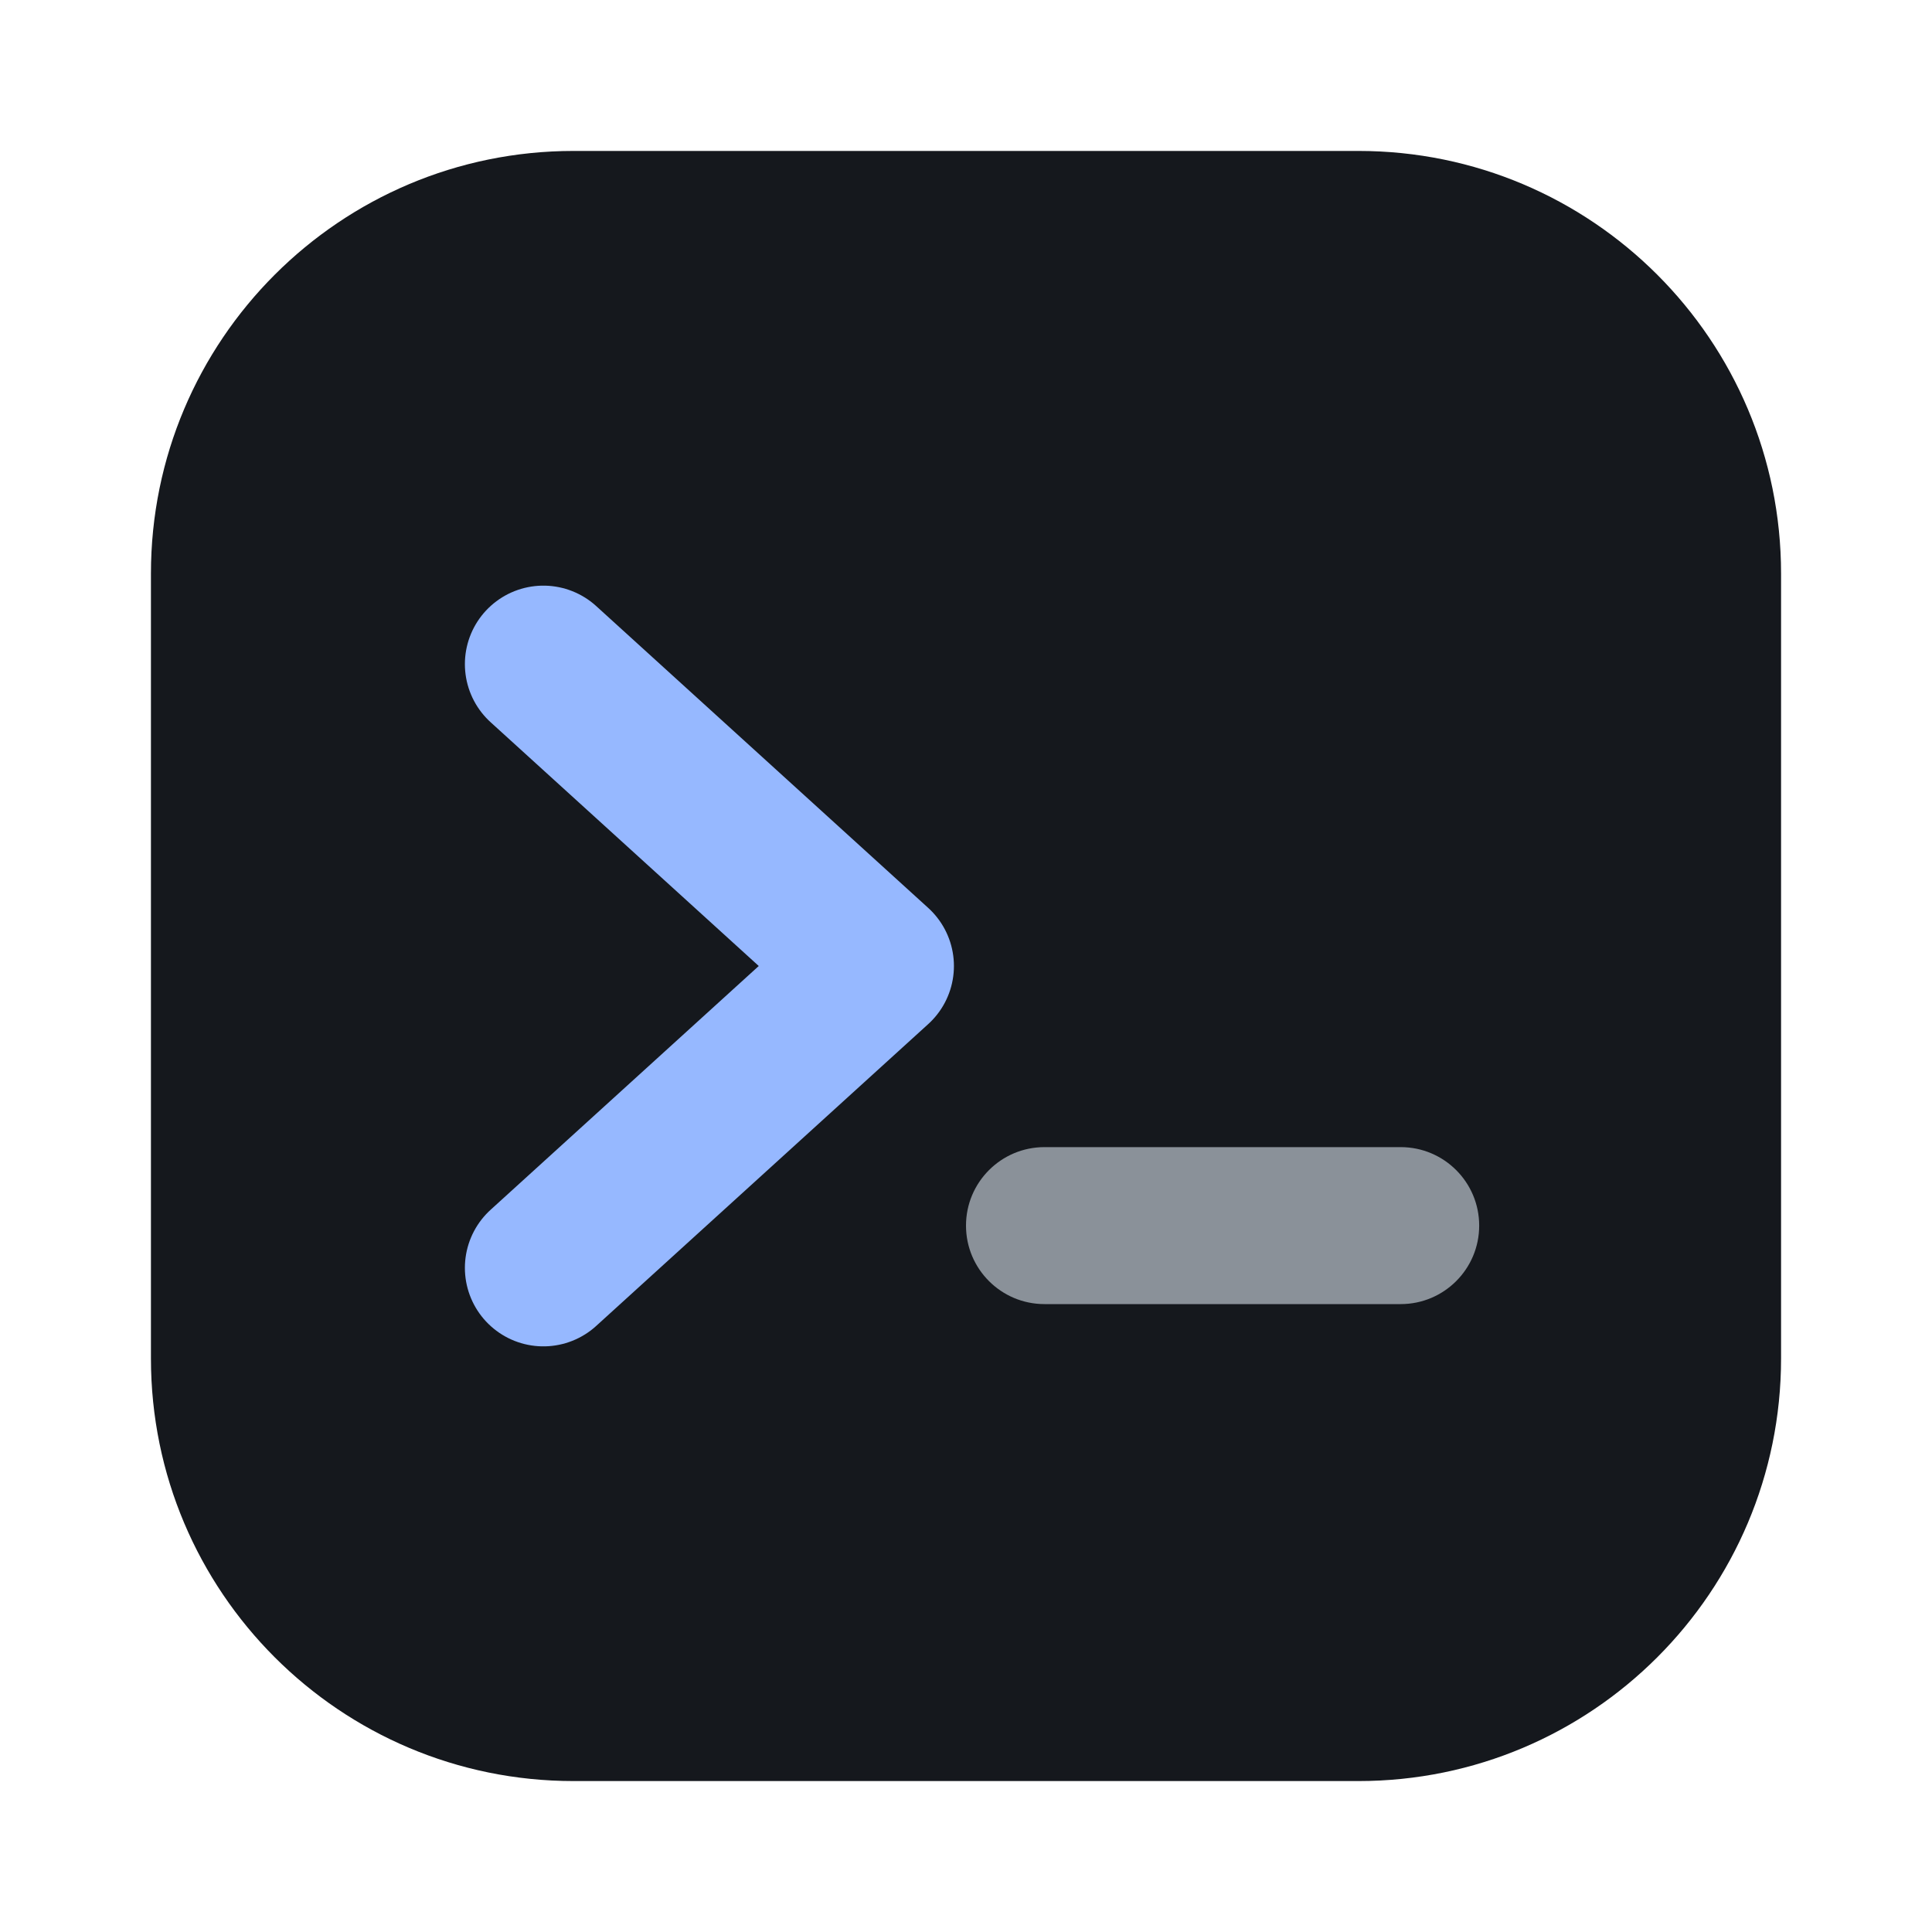
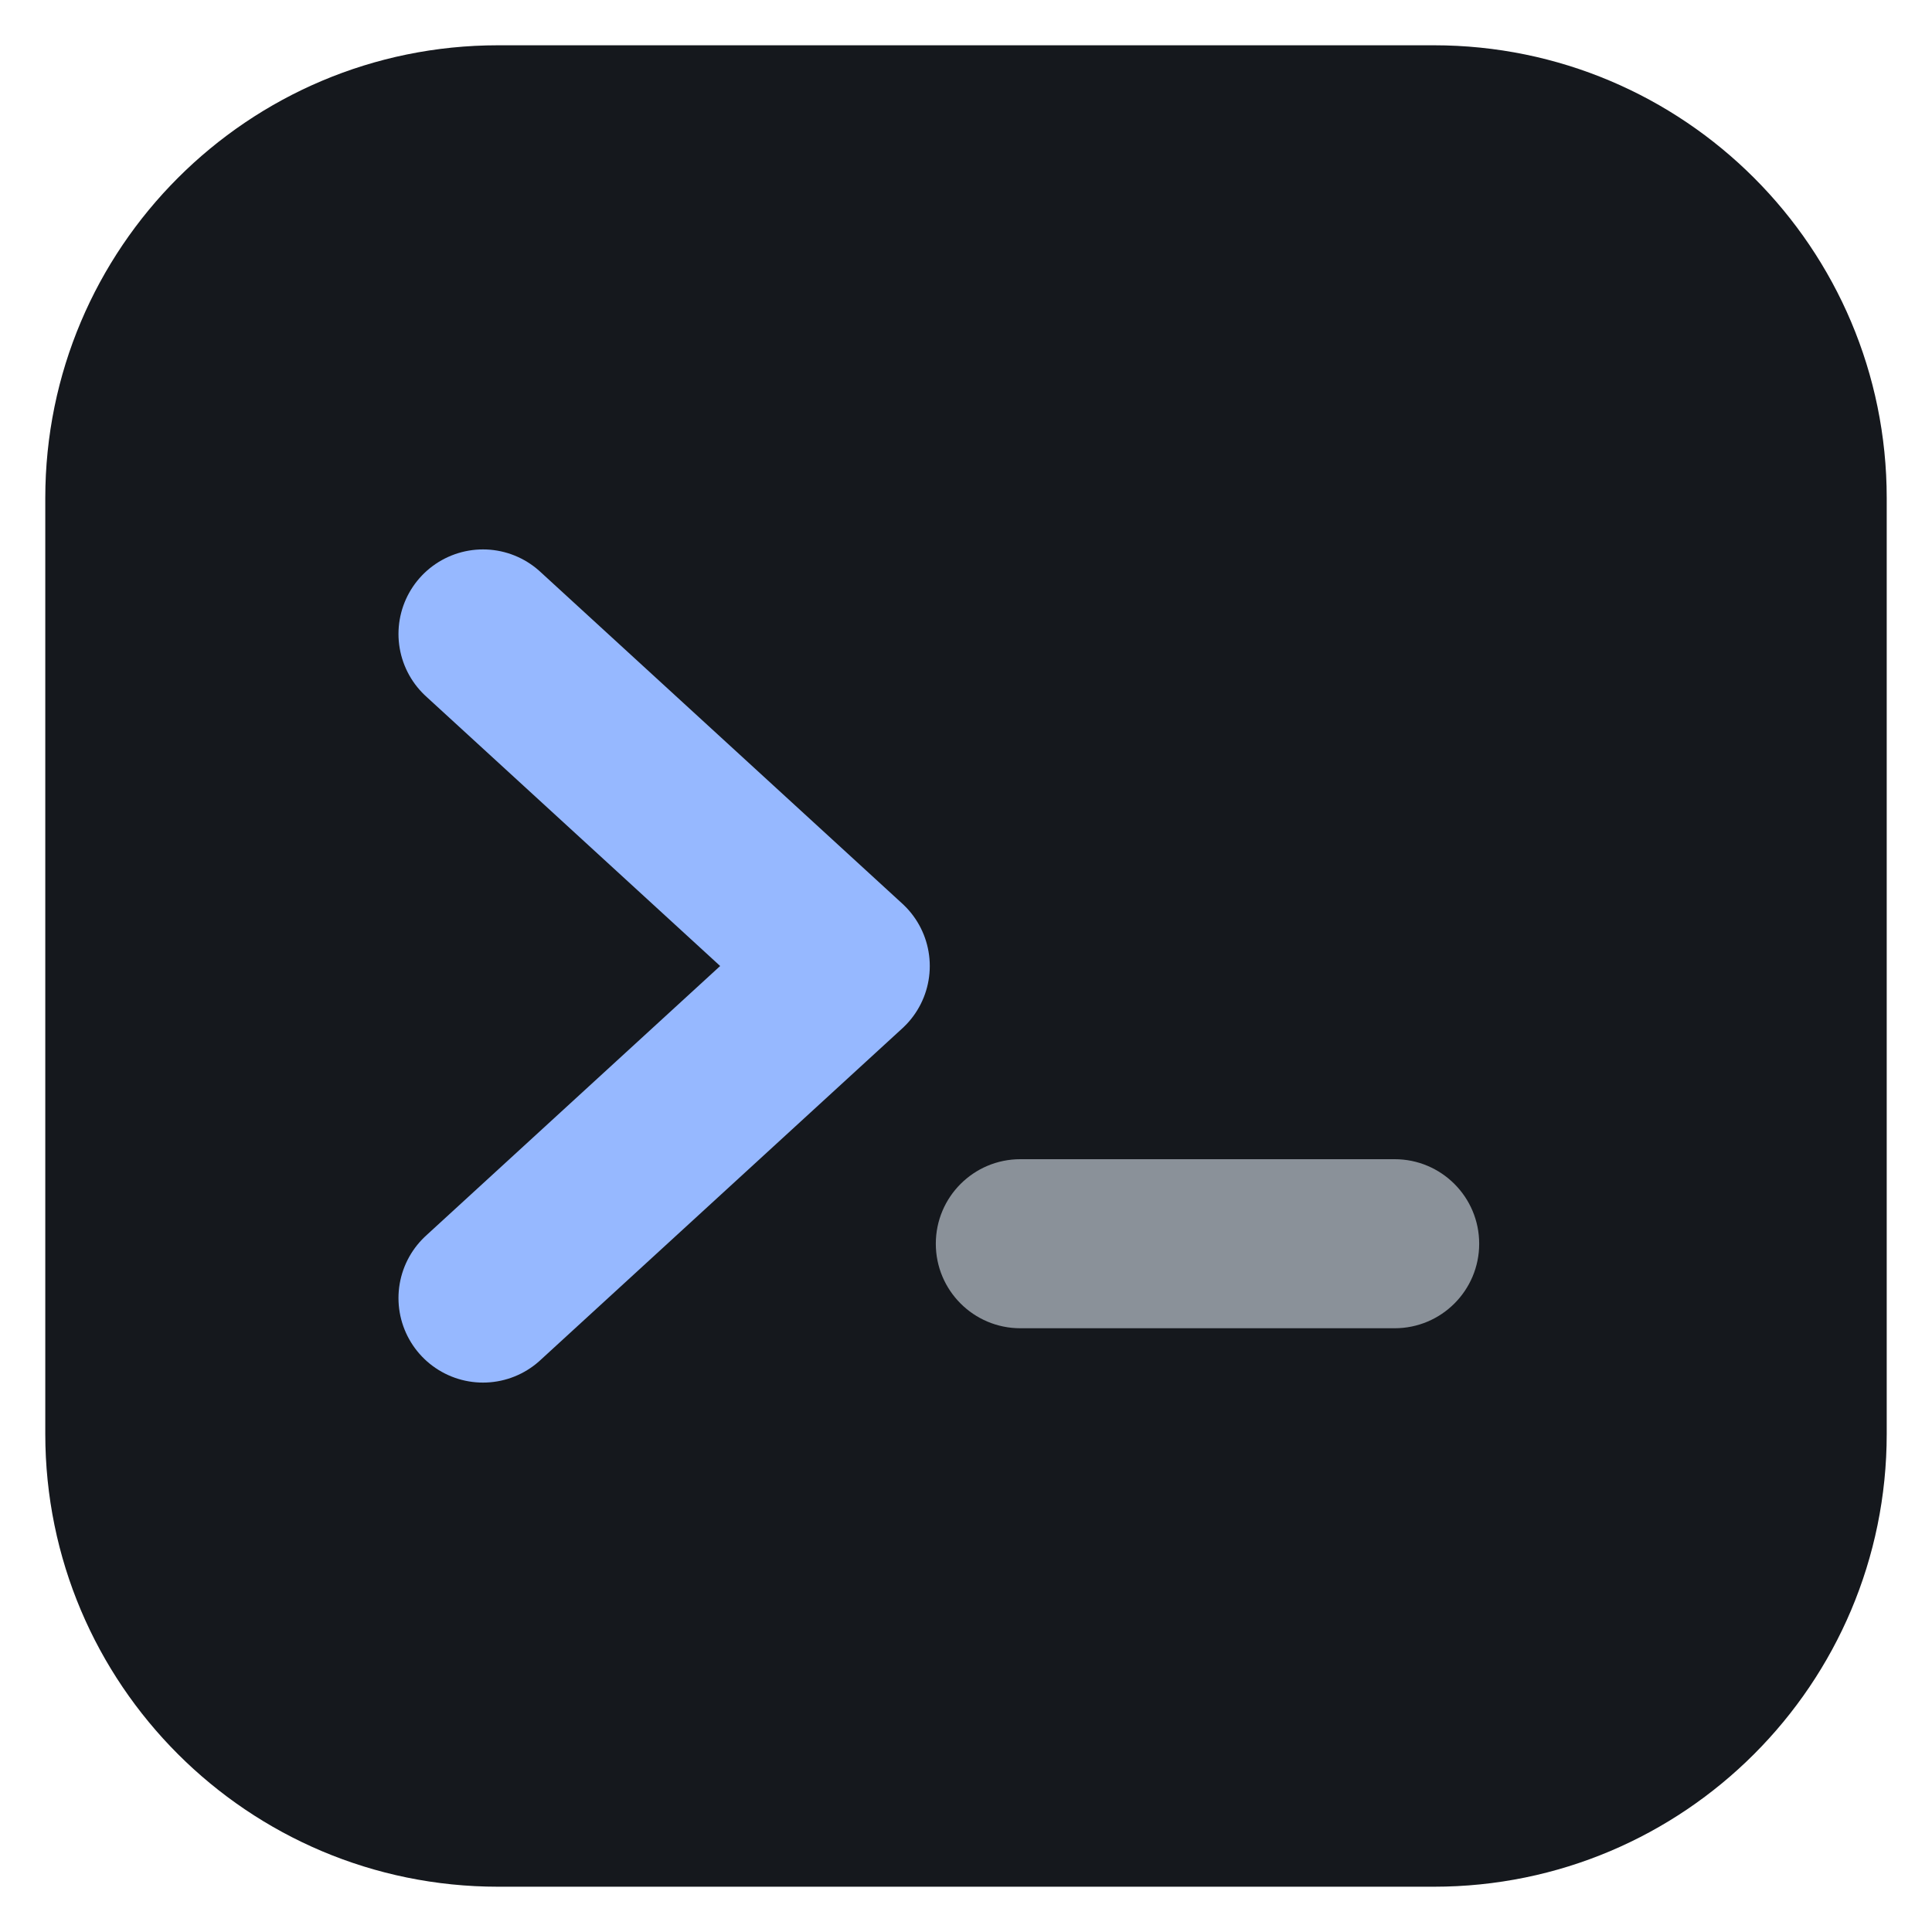
<svg xmlns="http://www.w3.org/2000/svg" viewBox="0 0 32 32">
-   <rect x="2.5" y="2.5" width="27" height="27" rx="7" fill="#15181d" />
-   <path d="M9 11l5.5 5L9 21" fill="none" stroke="#96b8ff" stroke-width="2.6" stroke-linecap="round" stroke-linejoin="round" />
-   <rect x="16" y="19" width="8.5" height="2.6" rx="1.3" fill="#8a9199" />
+   <rect x="0.75" y="0.75" width="30.5" height="30.5" rx="7.5" fill="#15181d" />
+   <path d="M8 10.5l6 5.5-6 5.5" fill="none" stroke="#96b8ff" stroke-width="2.8" stroke-linecap="round" stroke-linejoin="round" />
+   <rect x="15.5" y="19.2" width="9" height="2.8" rx="1.4" fill="#8a9199" />
</svg>
